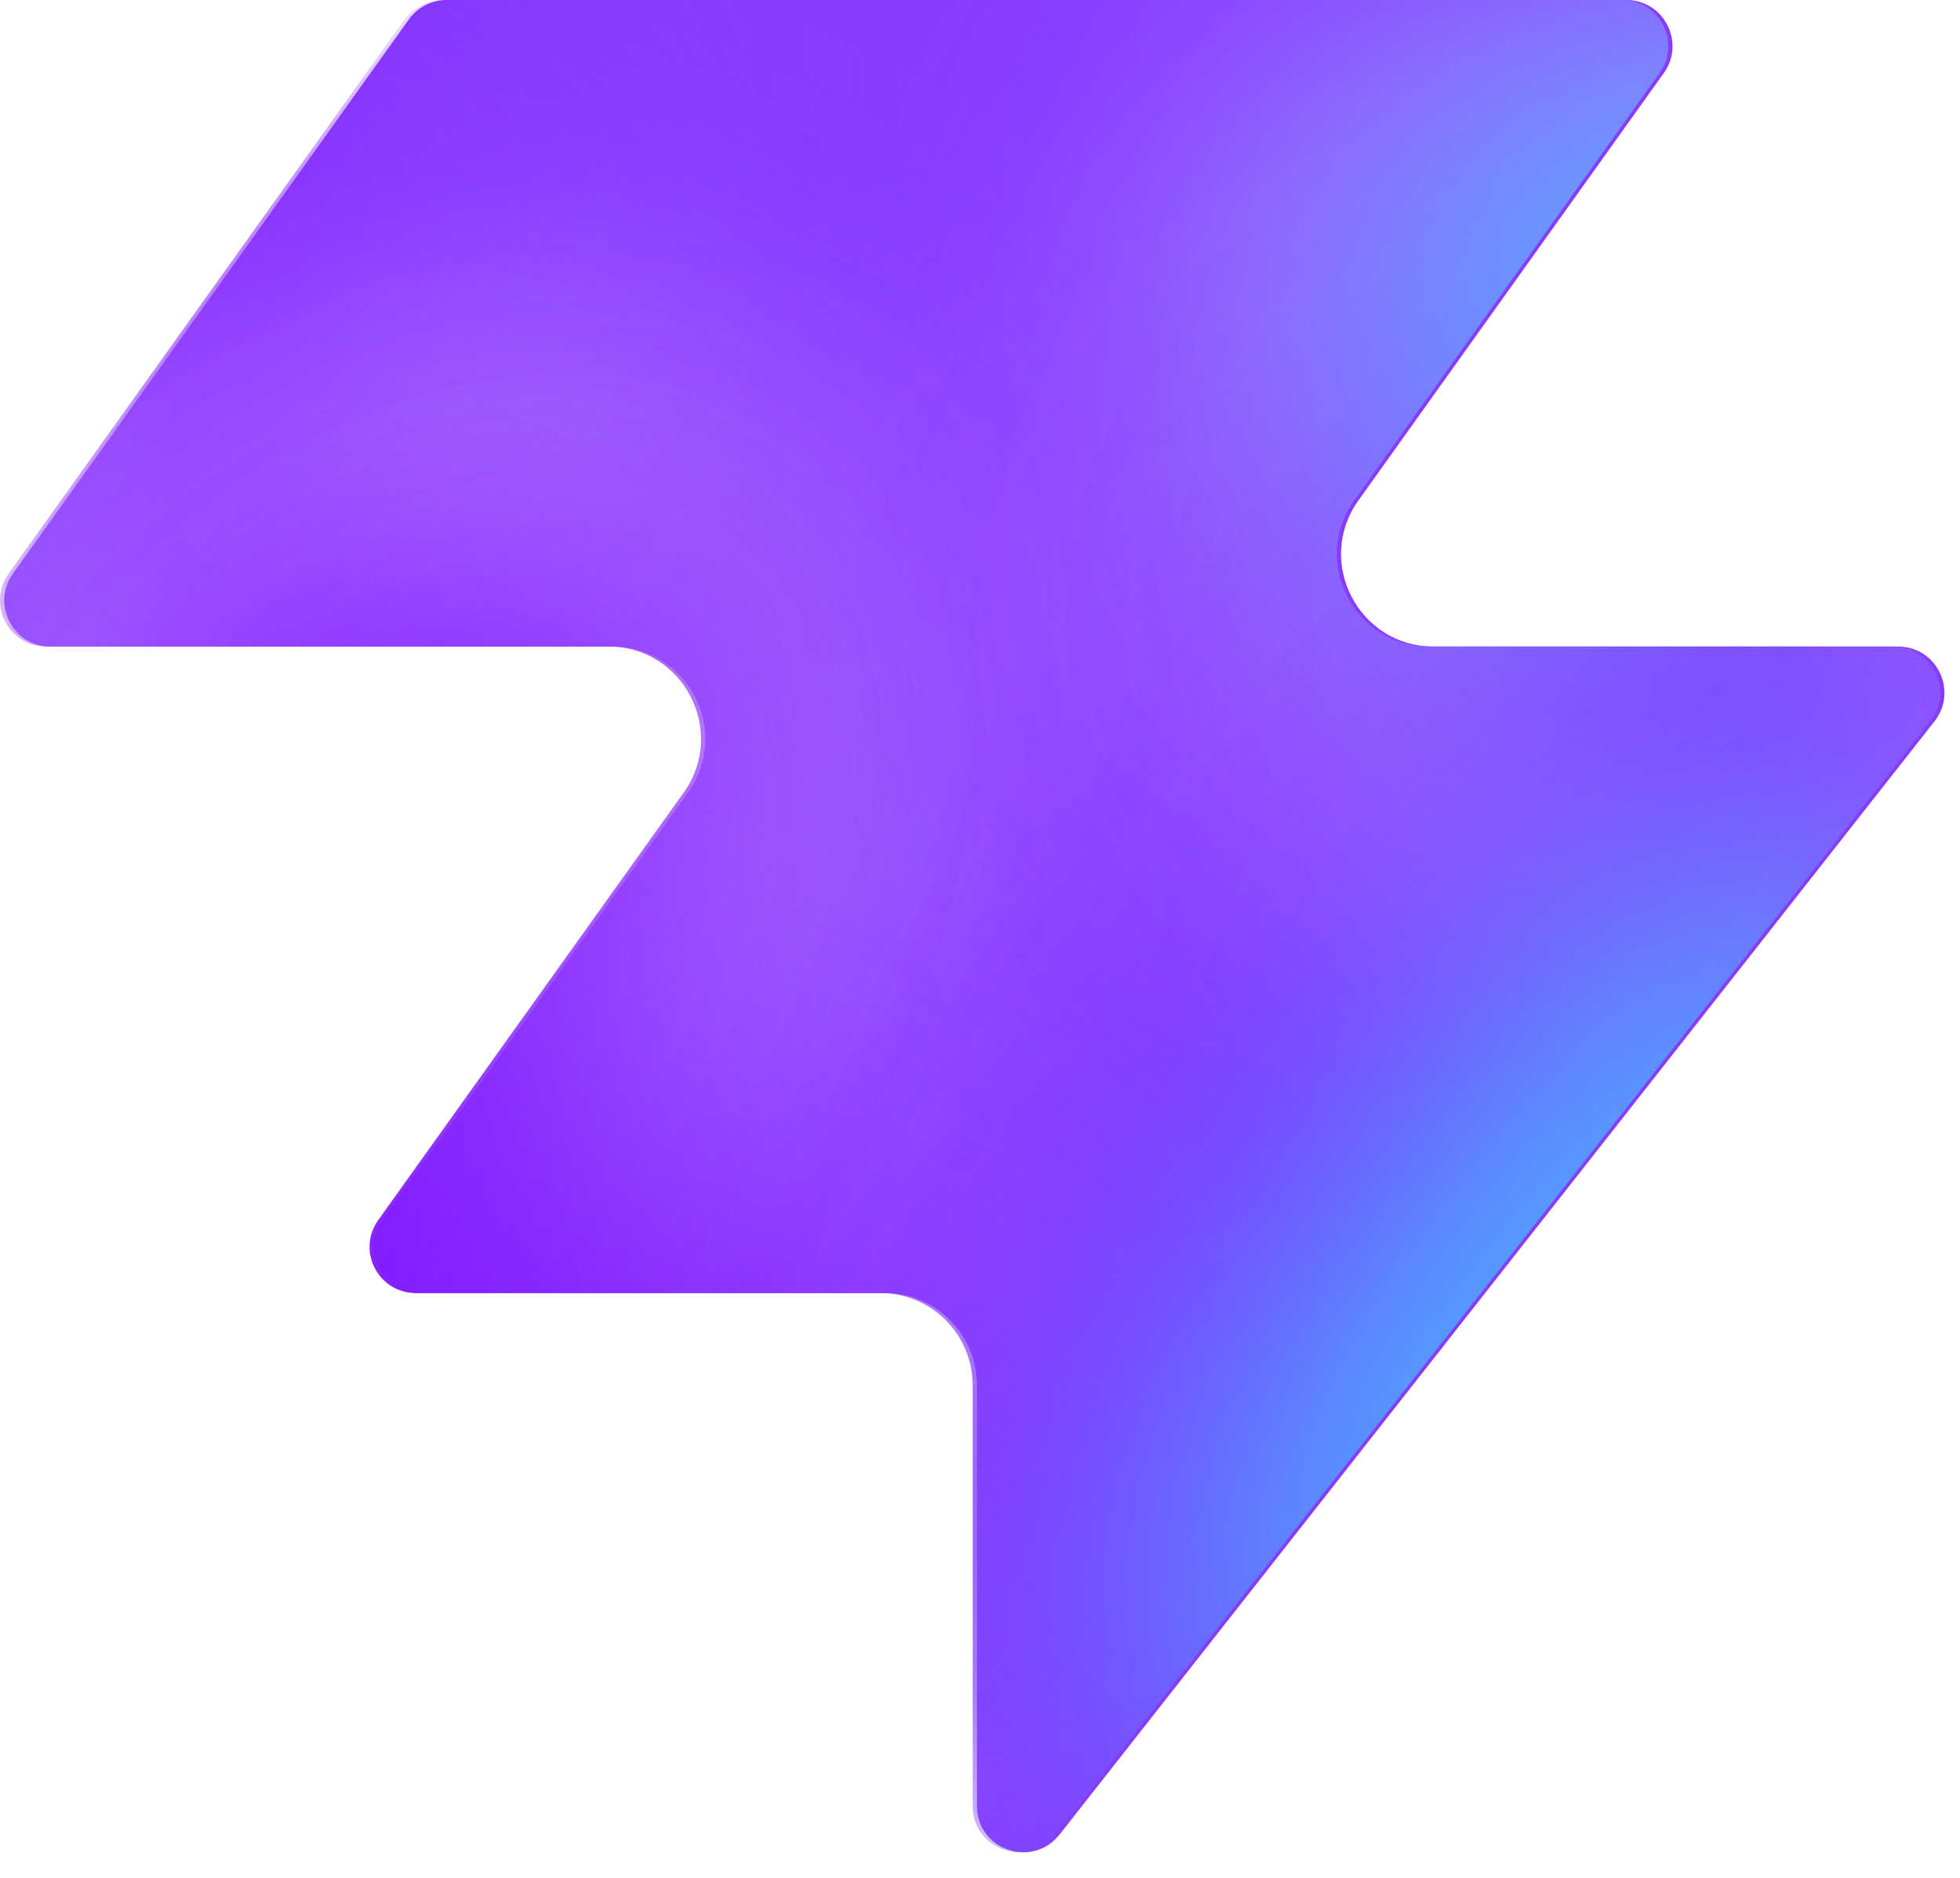
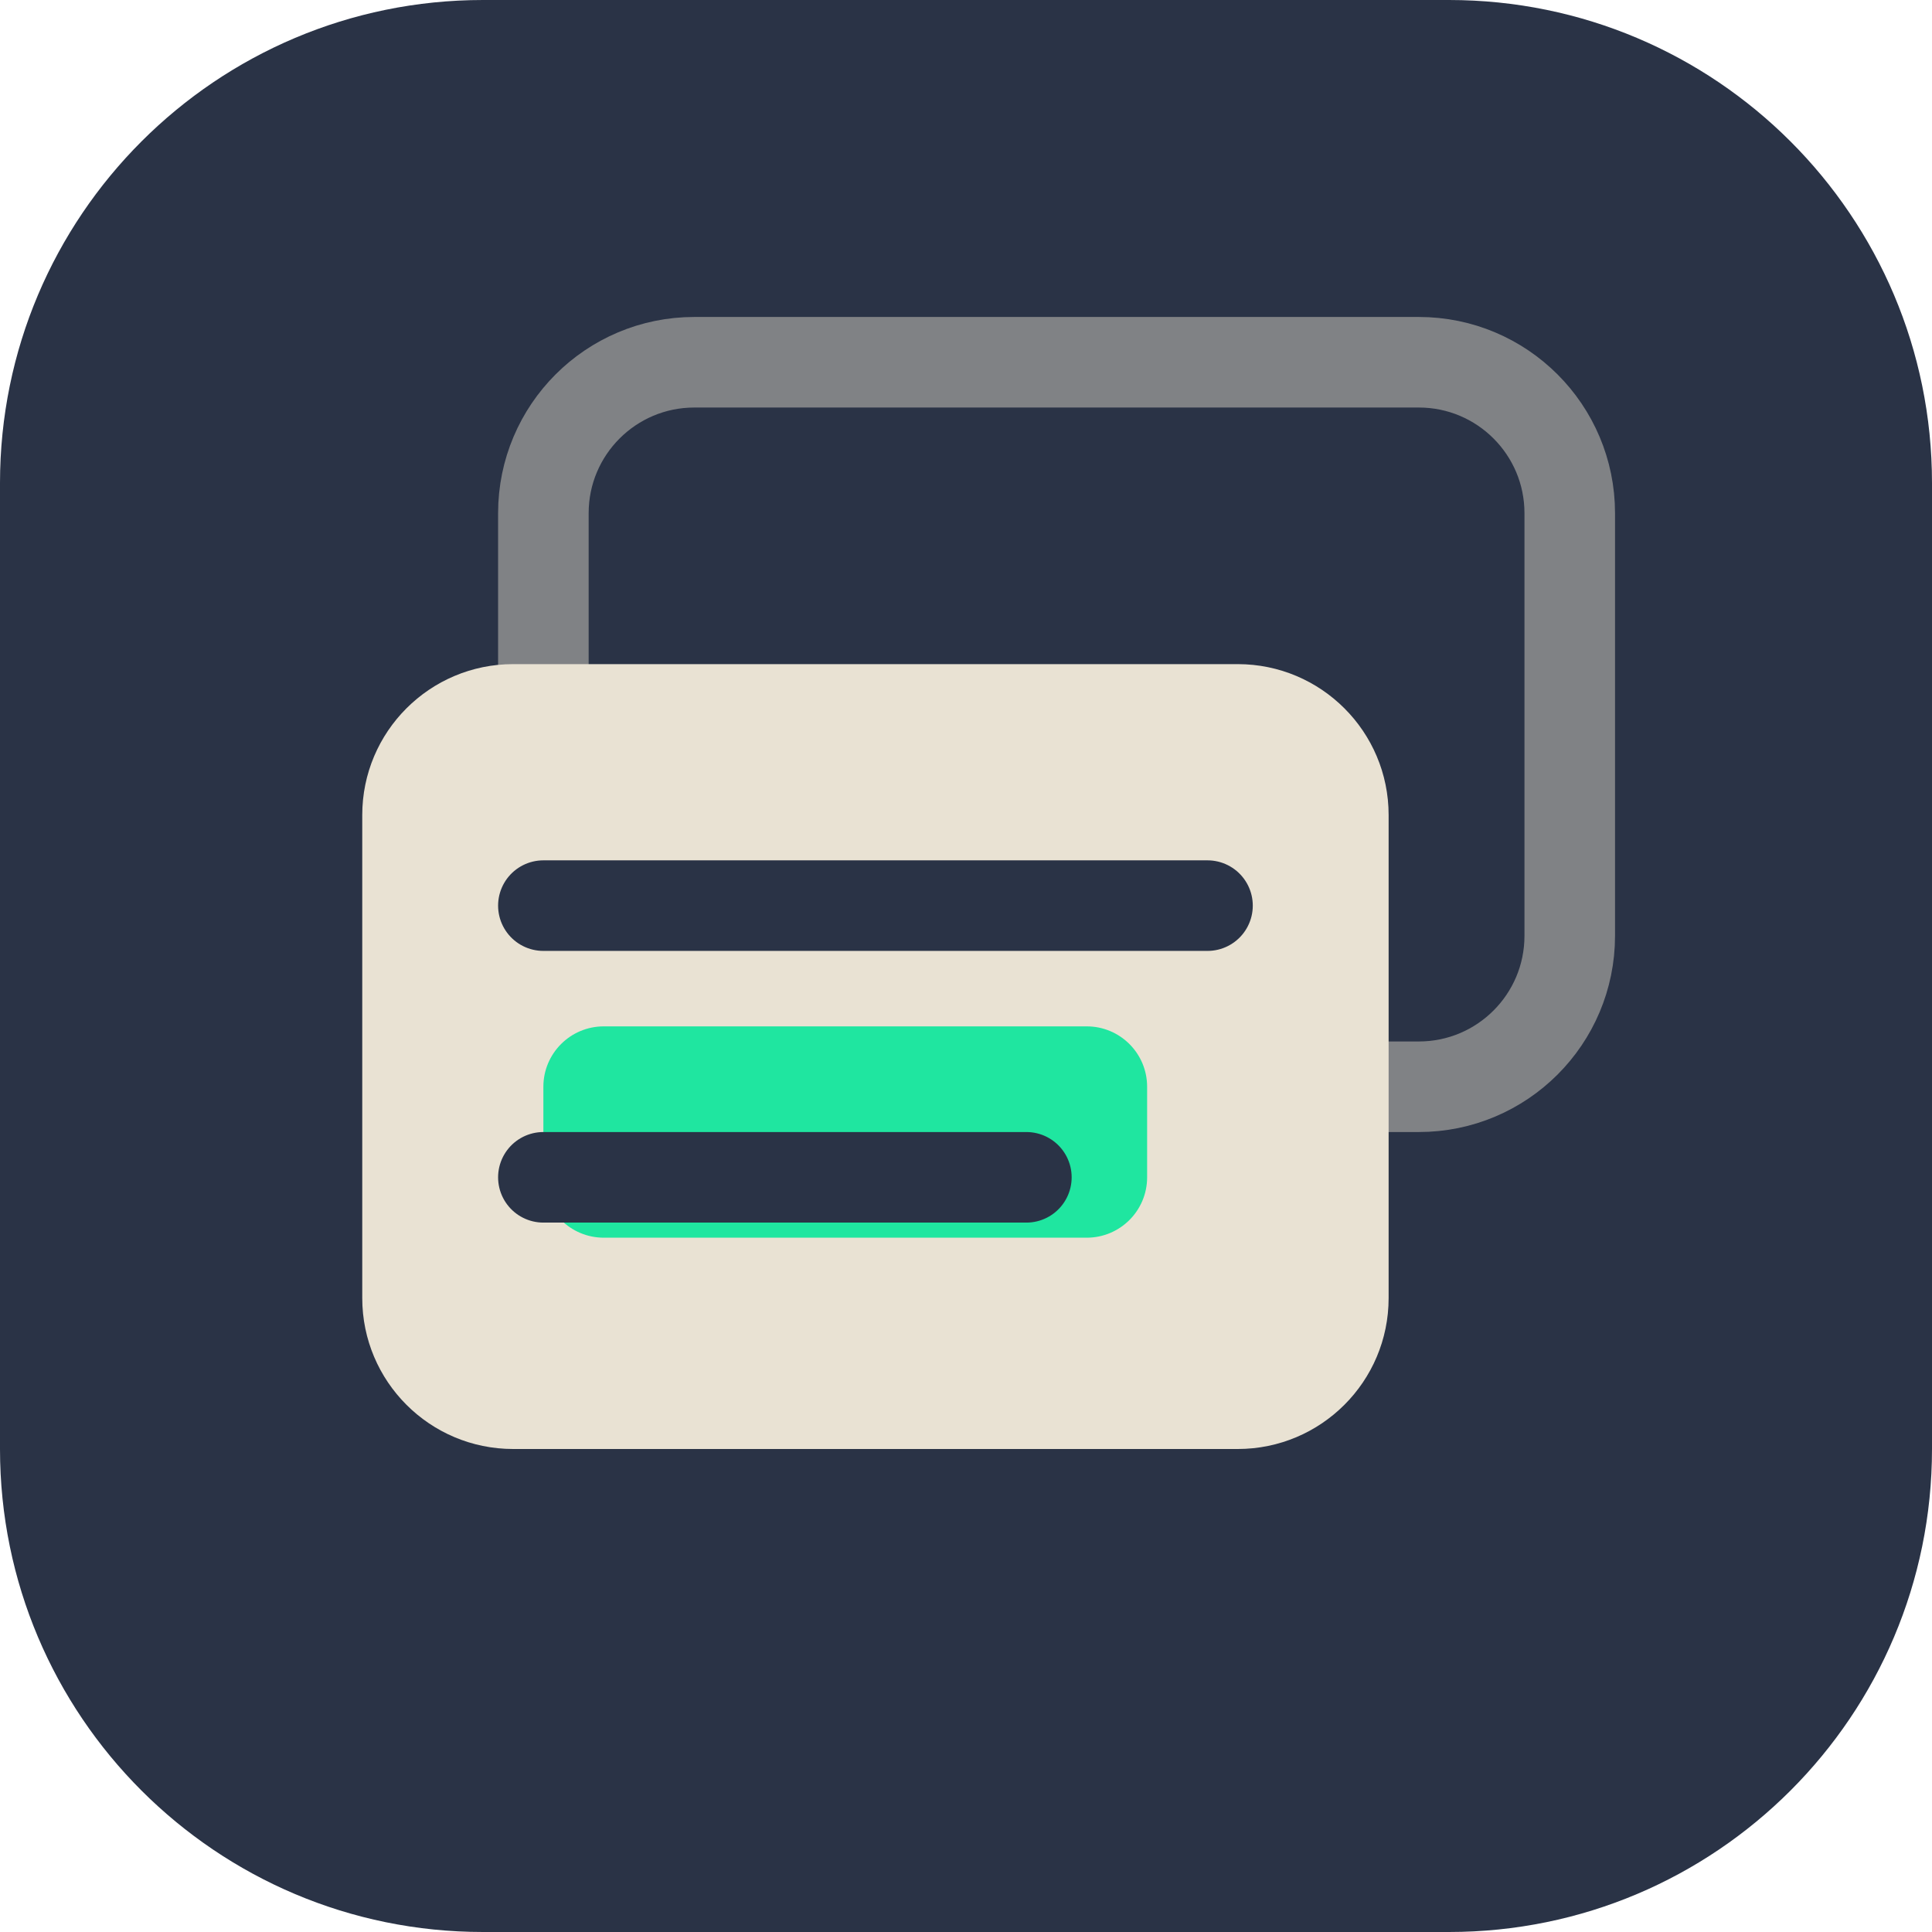
- <svg xmlns="http://www.w3.org/2000/svg" width="48" height="46" fill="none" viewBox="0 0 48 46">
-   <path fill="#863bff" d="M25.946 44.938c-.664.845-2.021.375-2.021-.698V33.937a2.26 2.26 0 0 0-2.262-2.262H10.287c-.92 0-1.456-1.04-.92-1.788l7.48-10.471c1.07-1.497 0-3.578-1.842-3.578H1.237c-.92 0-1.456-1.04-.92-1.788L10.013.474c.214-.297.556-.474.92-.474h28.894c.92 0 1.456 1.04.92 1.788l-7.48 10.471c-1.07 1.498 0 3.579 1.842 3.579h11.377c.943 0 1.473 1.088.89 1.83L25.947 44.94z" style="fill:#863bff;fill:color(display-p3 .525 .23 1);fill-opacity:1" />
-   <mask id="a" width="48" height="46" x="0" y="0" maskUnits="userSpaceOnUse" style="mask-type:alpha">
-     <path fill="#000" d="M25.842 44.938c-.664.844-2.021.375-2.021-.698V33.937a2.26 2.26 0 0 0-2.262-2.262H10.183c-.92 0-1.456-1.04-.92-1.788l7.48-10.471c1.07-1.498 0-3.579-1.842-3.579H1.133c-.92 0-1.456-1.04-.92-1.787L9.91.473c.214-.297.556-.474.92-.474h28.894c.92 0 1.456 1.04.92 1.788l-7.48 10.471c-1.07 1.498 0 3.578 1.842 3.578h11.377c.943 0 1.473 1.088.89 1.832L25.843 44.94z" style="fill:#000;fill-opacity:1" />
-   </mask>
-   <g mask="url(#a)">
-     <g filter="url(#b)">
-       <ellipse cx="5.508" cy="14.704" fill="#ede6ff" rx="5.508" ry="14.704" style="fill:#ede6ff;fill:color(display-p3 .927 .903 1);fill-opacity:1" transform="matrix(.00324 1 1 -.00324 -4.47 31.516)" />
-     </g>
-     <g filter="url(#c)">
-       <ellipse cx="10.399" cy="29.851" fill="#ede6ff" rx="10.399" ry="29.851" style="fill:#ede6ff;fill:color(display-p3 .927 .903 1);fill-opacity:1" transform="matrix(.00324 1 1 -.00324 -39.328 7.883)" />
-     </g>
-     <g filter="url(#d)">
-       <ellipse cx="5.508" cy="30.487" fill="#7e14ff" rx="5.508" ry="30.487" style="fill:#7e14ff;fill:color(display-p3 .492 .077 1);fill-opacity:1" transform="rotate(89.814 -25.913 -14.639)scale(1 -1)" />
-     </g>
-     <g filter="url(#e)">
-       <ellipse cx="5.508" cy="30.599" fill="#7e14ff" rx="5.508" ry="30.599" style="fill:#7e14ff;fill:color(display-p3 .492 .077 1);fill-opacity:1" transform="rotate(89.814 -32.644 -3.334)scale(1 -1)" />
-     </g>
-     <g filter="url(#f)">
-       <ellipse cx="5.508" cy="30.599" fill="#7e14ff" rx="5.508" ry="30.599" style="fill:#7e14ff;fill:color(display-p3 .492 .077 1);fill-opacity:1" transform="matrix(.00324 1 1 -.00324 -34.34 30.47)" />
-     </g>
-     <g filter="url(#g)">
-       <ellipse cx="14.072" cy="22.078" fill="#ede6ff" rx="14.072" ry="22.078" style="fill:#ede6ff;fill:color(display-p3 .927 .903 1);fill-opacity:1" transform="rotate(93.35 24.506 48.493)scale(-1 1)" />
-     </g>
-     <g filter="url(#h)">
-       <ellipse cx="3.47" cy="21.501" fill="#7e14ff" rx="3.47" ry="21.501" style="fill:#7e14ff;fill:color(display-p3 .492 .077 1);fill-opacity:1" transform="rotate(89.009 28.708 47.59)scale(-1 1)" />
-     </g>
-     <g filter="url(#i)">
-       <ellipse cx="3.47" cy="21.501" fill="#7e14ff" rx="3.47" ry="21.501" style="fill:#7e14ff;fill:color(display-p3 .492 .077 1);fill-opacity:1" transform="rotate(89.009 28.708 47.59)scale(-1 1)" />
-     </g>
-     <g filter="url(#j)">
-       <ellipse cx=".387" cy="8.972" fill="#7e14ff" rx="4.407" ry="29.108" style="fill:#7e14ff;fill:color(display-p3 .492 .077 1);fill-opacity:1" transform="rotate(39.51 .387 8.972)" />
-     </g>
-     <g filter="url(#k)">
-       <ellipse cx="47.523" cy="-6.092" fill="#7e14ff" rx="4.407" ry="29.108" style="fill:#7e14ff;fill:color(display-p3 .492 .077 1);fill-opacity:1" transform="rotate(37.892 47.523 -6.092)" />
-     </g>
-     <g filter="url(#l)">
-       <ellipse cx="41.412" cy="6.333" fill="#47bfff" rx="5.971" ry="9.665" style="fill:#47bfff;fill:color(display-p3 .28 .748 1);fill-opacity:1" transform="rotate(37.892 41.412 6.333)" />
-     </g>
-     <g filter="url(#m)">
-       <ellipse cx="-1.879" cy="38.332" fill="#7e14ff" rx="4.407" ry="29.108" style="fill:#7e14ff;fill:color(display-p3 .492 .077 1);fill-opacity:1" transform="rotate(37.892 -1.88 38.332)" />
-     </g>
-     <g filter="url(#n)">
-       <ellipse cx="-1.879" cy="38.332" fill="#7e14ff" rx="4.407" ry="29.108" style="fill:#7e14ff;fill:color(display-p3 .492 .077 1);fill-opacity:1" transform="rotate(37.892 -1.88 38.332)" />
-     </g>
-     <g filter="url(#o)">
-       <ellipse cx="35.651" cy="29.907" fill="#7e14ff" rx="4.407" ry="29.108" style="fill:#7e14ff;fill:color(display-p3 .492 .077 1);fill-opacity:1" transform="rotate(37.892 35.651 29.907)" />
-     </g>
-     <g filter="url(#p)">
-       <ellipse cx="38.418" cy="32.4" fill="#47bfff" rx="5.971" ry="15.297" style="fill:#47bfff;fill:color(display-p3 .28 .748 1);fill-opacity:1" transform="rotate(37.892 38.418 32.4)" />
-     </g>
-   </g>
-   <defs>
-     <filter id="b" width="60.045" height="41.654" x="-19.77" y="16.149" color-interpolation-filters="sRGB" filterUnits="userSpaceOnUse">
-       <feFlood flood-opacity="0" result="BackgroundImageFix" />
-       <feBlend in="SourceGraphic" in2="BackgroundImageFix" result="shape" />
-       <feGaussianBlur result="effect1_foregroundBlur_2002_17158" stdDeviation="7.659" />
-     </filter>
-     <filter id="c" width="90.34" height="51.437" x="-54.613" y="-7.533" color-interpolation-filters="sRGB" filterUnits="userSpaceOnUse">
-       <feFlood flood-opacity="0" result="BackgroundImageFix" />
-       <feBlend in="SourceGraphic" in2="BackgroundImageFix" result="shape" />
-       <feGaussianBlur result="effect1_foregroundBlur_2002_17158" stdDeviation="7.659" />
-     </filter>
-     <filter id="d" width="79.355" height="29.4" x="-49.64" y="2.03" color-interpolation-filters="sRGB" filterUnits="userSpaceOnUse">
-       <feFlood flood-opacity="0" result="BackgroundImageFix" />
-       <feBlend in="SourceGraphic" in2="BackgroundImageFix" result="shape" />
-       <feGaussianBlur result="effect1_foregroundBlur_2002_17158" stdDeviation="4.596" />
-     </filter>
-     <filter id="e" width="79.579" height="29.4" x="-45.045" y="20.029" color-interpolation-filters="sRGB" filterUnits="userSpaceOnUse">
-       <feFlood flood-opacity="0" result="BackgroundImageFix" />
-       <feBlend in="SourceGraphic" in2="BackgroundImageFix" result="shape" />
-       <feGaussianBlur result="effect1_foregroundBlur_2002_17158" stdDeviation="4.596" />
-     </filter>
-     <filter id="f" width="79.579" height="29.4" x="-43.513" y="21.178" color-interpolation-filters="sRGB" filterUnits="userSpaceOnUse">
-       <feFlood flood-opacity="0" result="BackgroundImageFix" />
-       <feBlend in="SourceGraphic" in2="BackgroundImageFix" result="shape" />
-       <feGaussianBlur result="effect1_foregroundBlur_2002_17158" stdDeviation="4.596" />
-     </filter>
-     <filter id="g" width="74.749" height="58.852" x="15.756" y="-17.901" color-interpolation-filters="sRGB" filterUnits="userSpaceOnUse">
-       <feFlood flood-opacity="0" result="BackgroundImageFix" />
-       <feBlend in="SourceGraphic" in2="BackgroundImageFix" result="shape" />
-       <feGaussianBlur result="effect1_foregroundBlur_2002_17158" stdDeviation="7.659" />
-     </filter>
-     <filter id="h" width="61.377" height="25.362" x="23.548" y="2.284" color-interpolation-filters="sRGB" filterUnits="userSpaceOnUse">
-       <feFlood flood-opacity="0" result="BackgroundImageFix" />
-       <feBlend in="SourceGraphic" in2="BackgroundImageFix" result="shape" />
-       <feGaussianBlur result="effect1_foregroundBlur_2002_17158" stdDeviation="4.596" />
-     </filter>
-     <filter id="i" width="61.377" height="25.362" x="23.548" y="2.284" color-interpolation-filters="sRGB" filterUnits="userSpaceOnUse">
-       <feFlood flood-opacity="0" result="BackgroundImageFix" />
-       <feBlend in="SourceGraphic" in2="BackgroundImageFix" result="shape" />
-       <feGaussianBlur result="effect1_foregroundBlur_2002_17158" stdDeviation="4.596" />
-     </filter>
-     <filter id="j" width="56.045" height="63.649" x="-27.636" y="-22.853" color-interpolation-filters="sRGB" filterUnits="userSpaceOnUse">
-       <feFlood flood-opacity="0" result="BackgroundImageFix" />
-       <feBlend in="SourceGraphic" in2="BackgroundImageFix" result="shape" />
-       <feGaussianBlur result="effect1_foregroundBlur_2002_17158" stdDeviation="4.596" />
-     </filter>
-     <filter id="k" width="54.814" height="64.646" x="20.116" y="-38.415" color-interpolation-filters="sRGB" filterUnits="userSpaceOnUse">
-       <feFlood flood-opacity="0" result="BackgroundImageFix" />
-       <feBlend in="SourceGraphic" in2="BackgroundImageFix" result="shape" />
-       <feGaussianBlur result="effect1_foregroundBlur_2002_17158" stdDeviation="4.596" />
-     </filter>
-     <filter id="l" width="33.541" height="35.313" x="24.641" y="-11.323" color-interpolation-filters="sRGB" filterUnits="userSpaceOnUse">
-       <feFlood flood-opacity="0" result="BackgroundImageFix" />
-       <feBlend in="SourceGraphic" in2="BackgroundImageFix" result="shape" />
-       <feGaussianBlur result="effect1_foregroundBlur_2002_17158" stdDeviation="4.596" />
-     </filter>
-     <filter id="m" width="54.814" height="64.646" x="-29.286" y="6.009" color-interpolation-filters="sRGB" filterUnits="userSpaceOnUse">
-       <feFlood flood-opacity="0" result="BackgroundImageFix" />
-       <feBlend in="SourceGraphic" in2="BackgroundImageFix" result="shape" />
-       <feGaussianBlur result="effect1_foregroundBlur_2002_17158" stdDeviation="4.596" />
-     </filter>
-     <filter id="n" width="54.814" height="64.646" x="-29.286" y="6.009" color-interpolation-filters="sRGB" filterUnits="userSpaceOnUse">
-       <feFlood flood-opacity="0" result="BackgroundImageFix" />
-       <feBlend in="SourceGraphic" in2="BackgroundImageFix" result="shape" />
-       <feGaussianBlur result="effect1_foregroundBlur_2002_17158" stdDeviation="4.596" />
-     </filter>
-     <filter id="o" width="54.814" height="64.646" x="8.244" y="-2.416" color-interpolation-filters="sRGB" filterUnits="userSpaceOnUse">
-       <feFlood flood-opacity="0" result="BackgroundImageFix" />
-       <feBlend in="SourceGraphic" in2="BackgroundImageFix" result="shape" />
-       <feGaussianBlur result="effect1_foregroundBlur_2002_17158" stdDeviation="4.596" />
-     </filter>
-     <filter id="p" width="39.409" height="43.623" x="18.713" y="10.588" color-interpolation-filters="sRGB" filterUnits="userSpaceOnUse">
-       <feFlood flood-opacity="0" result="BackgroundImageFix" />
-       <feBlend in="SourceGraphic" in2="BackgroundImageFix" result="shape" />
-       <feGaussianBlur result="effect1_foregroundBlur_2002_17158" stdDeviation="4.596" />
-     </filter>
-   </defs>
+ <svg xmlns="http://www.w3.org/2000/svg" viewBox="0 0 32 32">
+   <rect width="32" height="32" rx="8" fill="#2A3346" />
+   <rect x="9" y="6" width="17" height="12" rx="2.5" fill="none" stroke="#E9E2D3" stroke-opacity=".45" stroke-width="1.5" />
+   <rect x="6" y="11" width="17" height="13" rx="2.5" fill="#E9E2D3" />
+   <rect x="9" y="17" width="10" height="3.5" rx="1" fill="#1FE6A0" />
+   <path d="M9 15h11M9 19.5h8" stroke="#2A3346" stroke-width="1.5" stroke-linecap="round" />
</svg>
